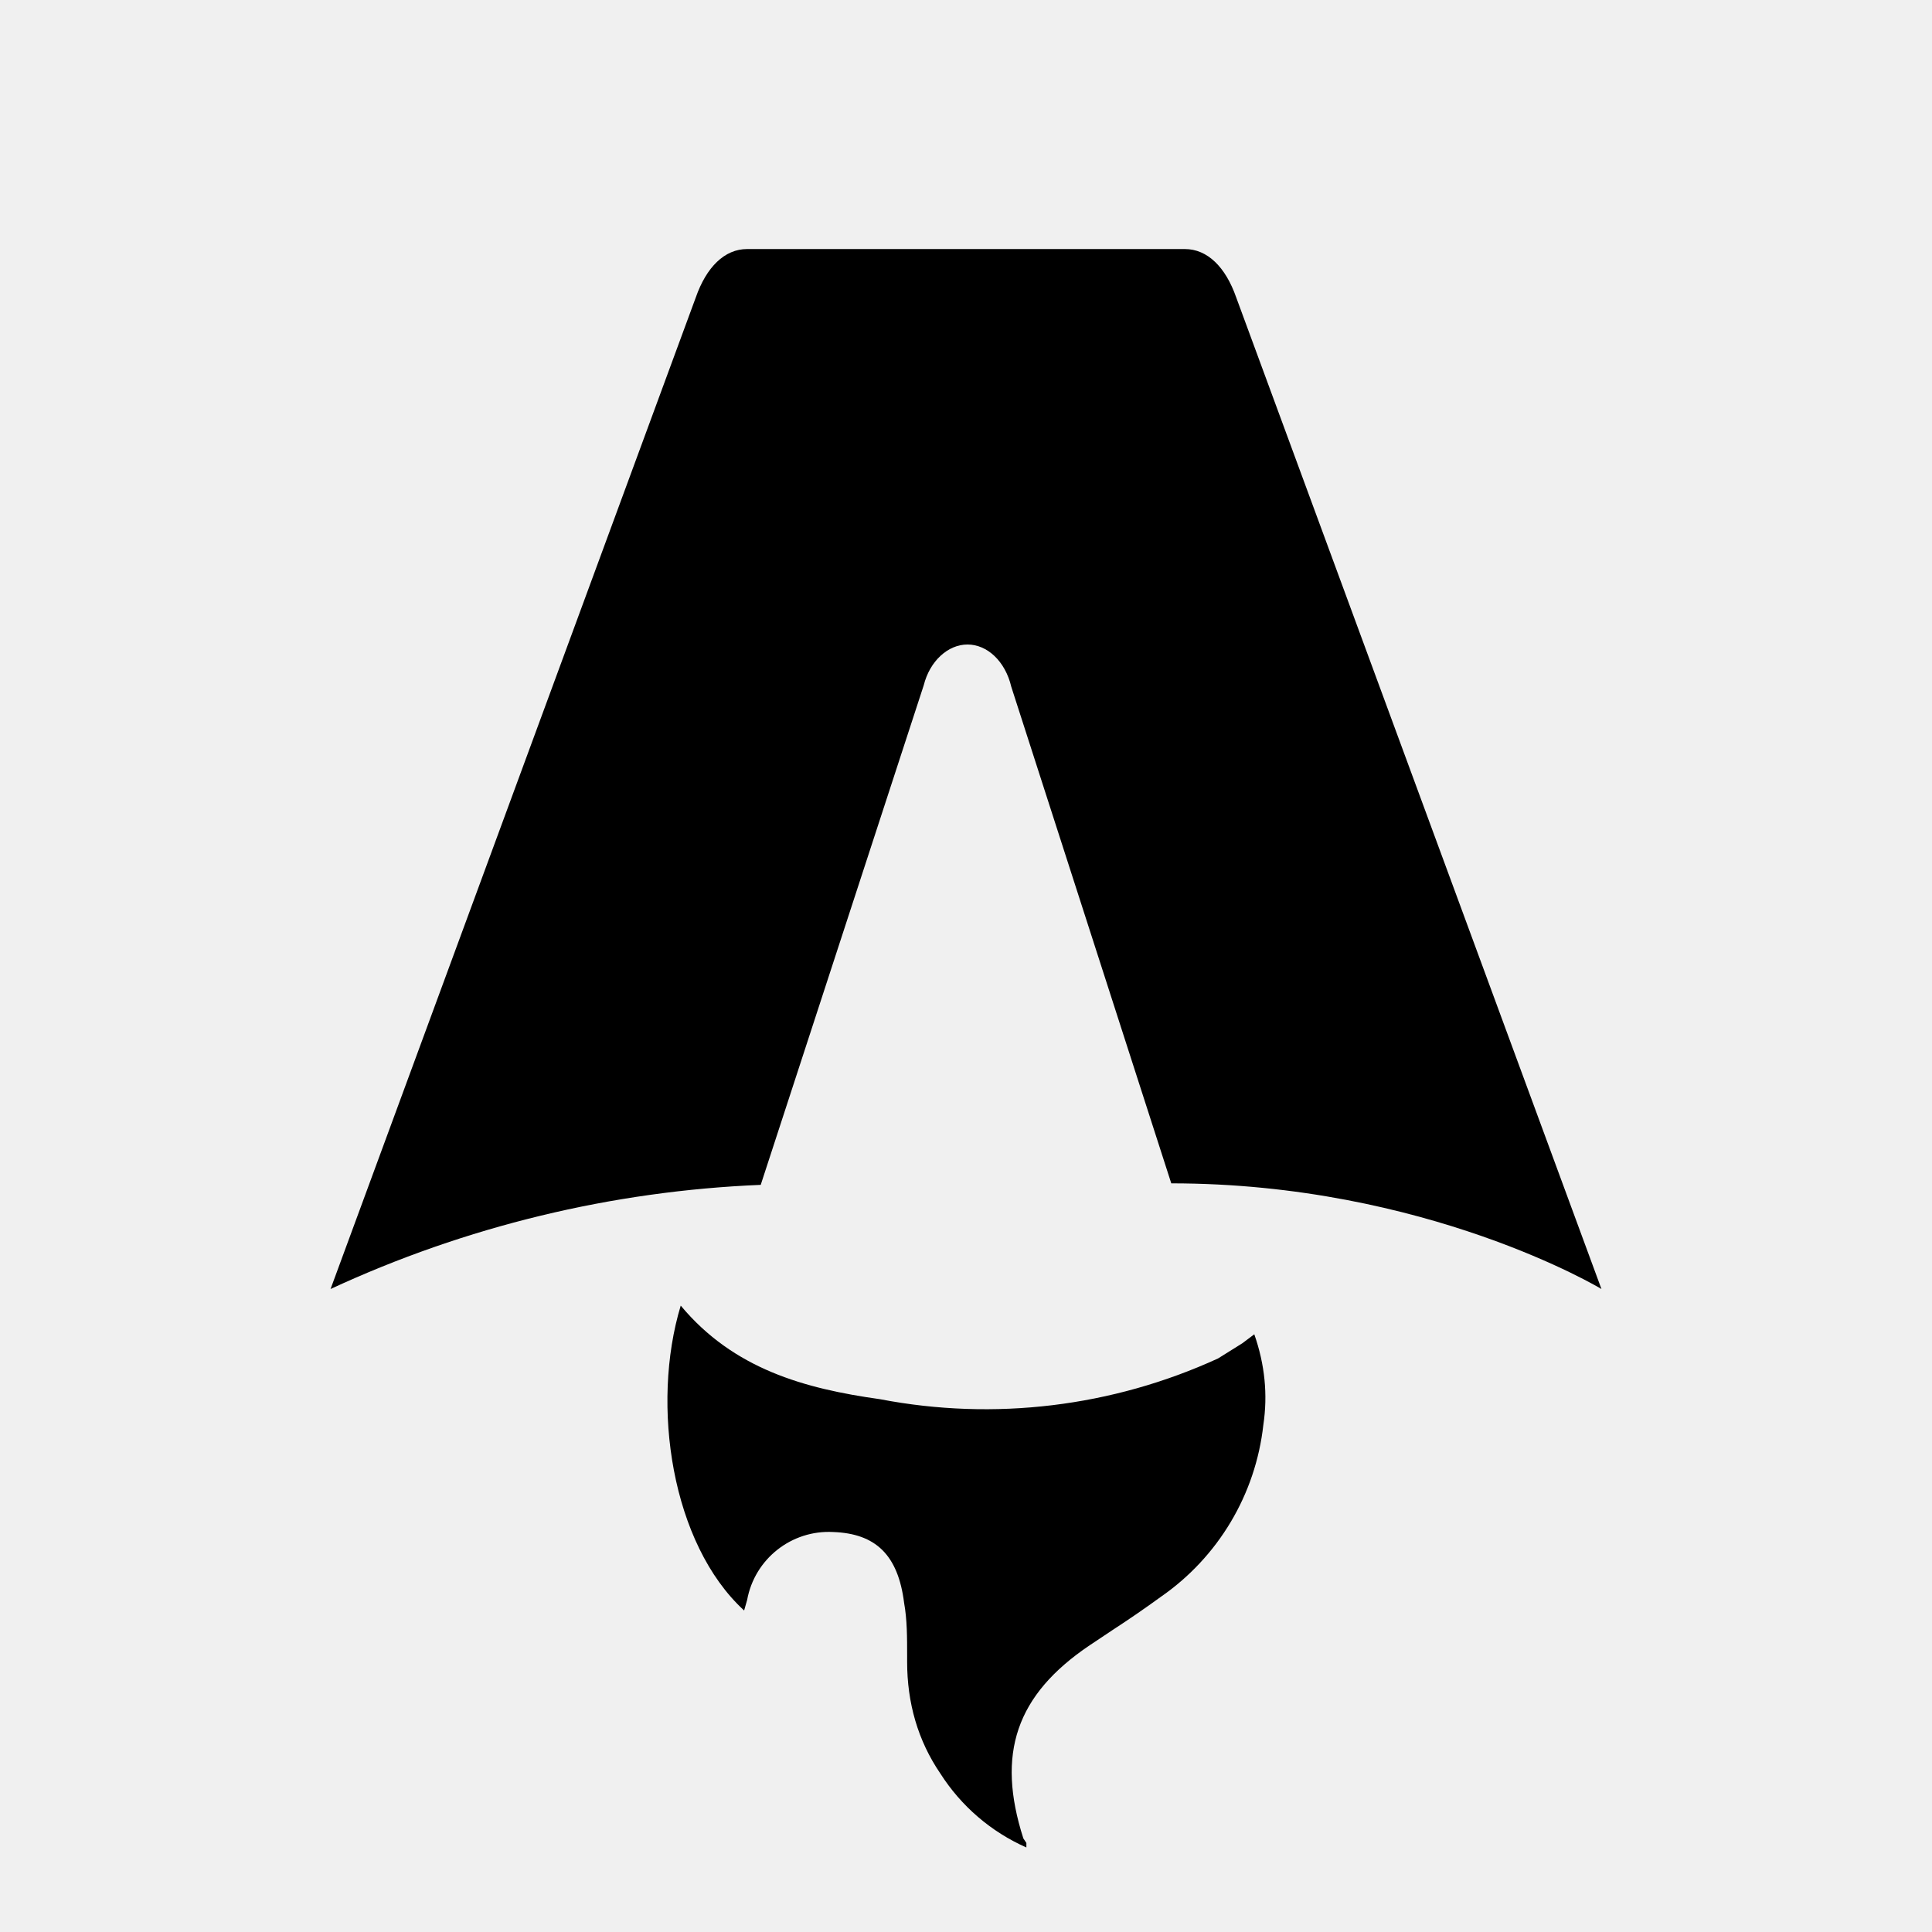
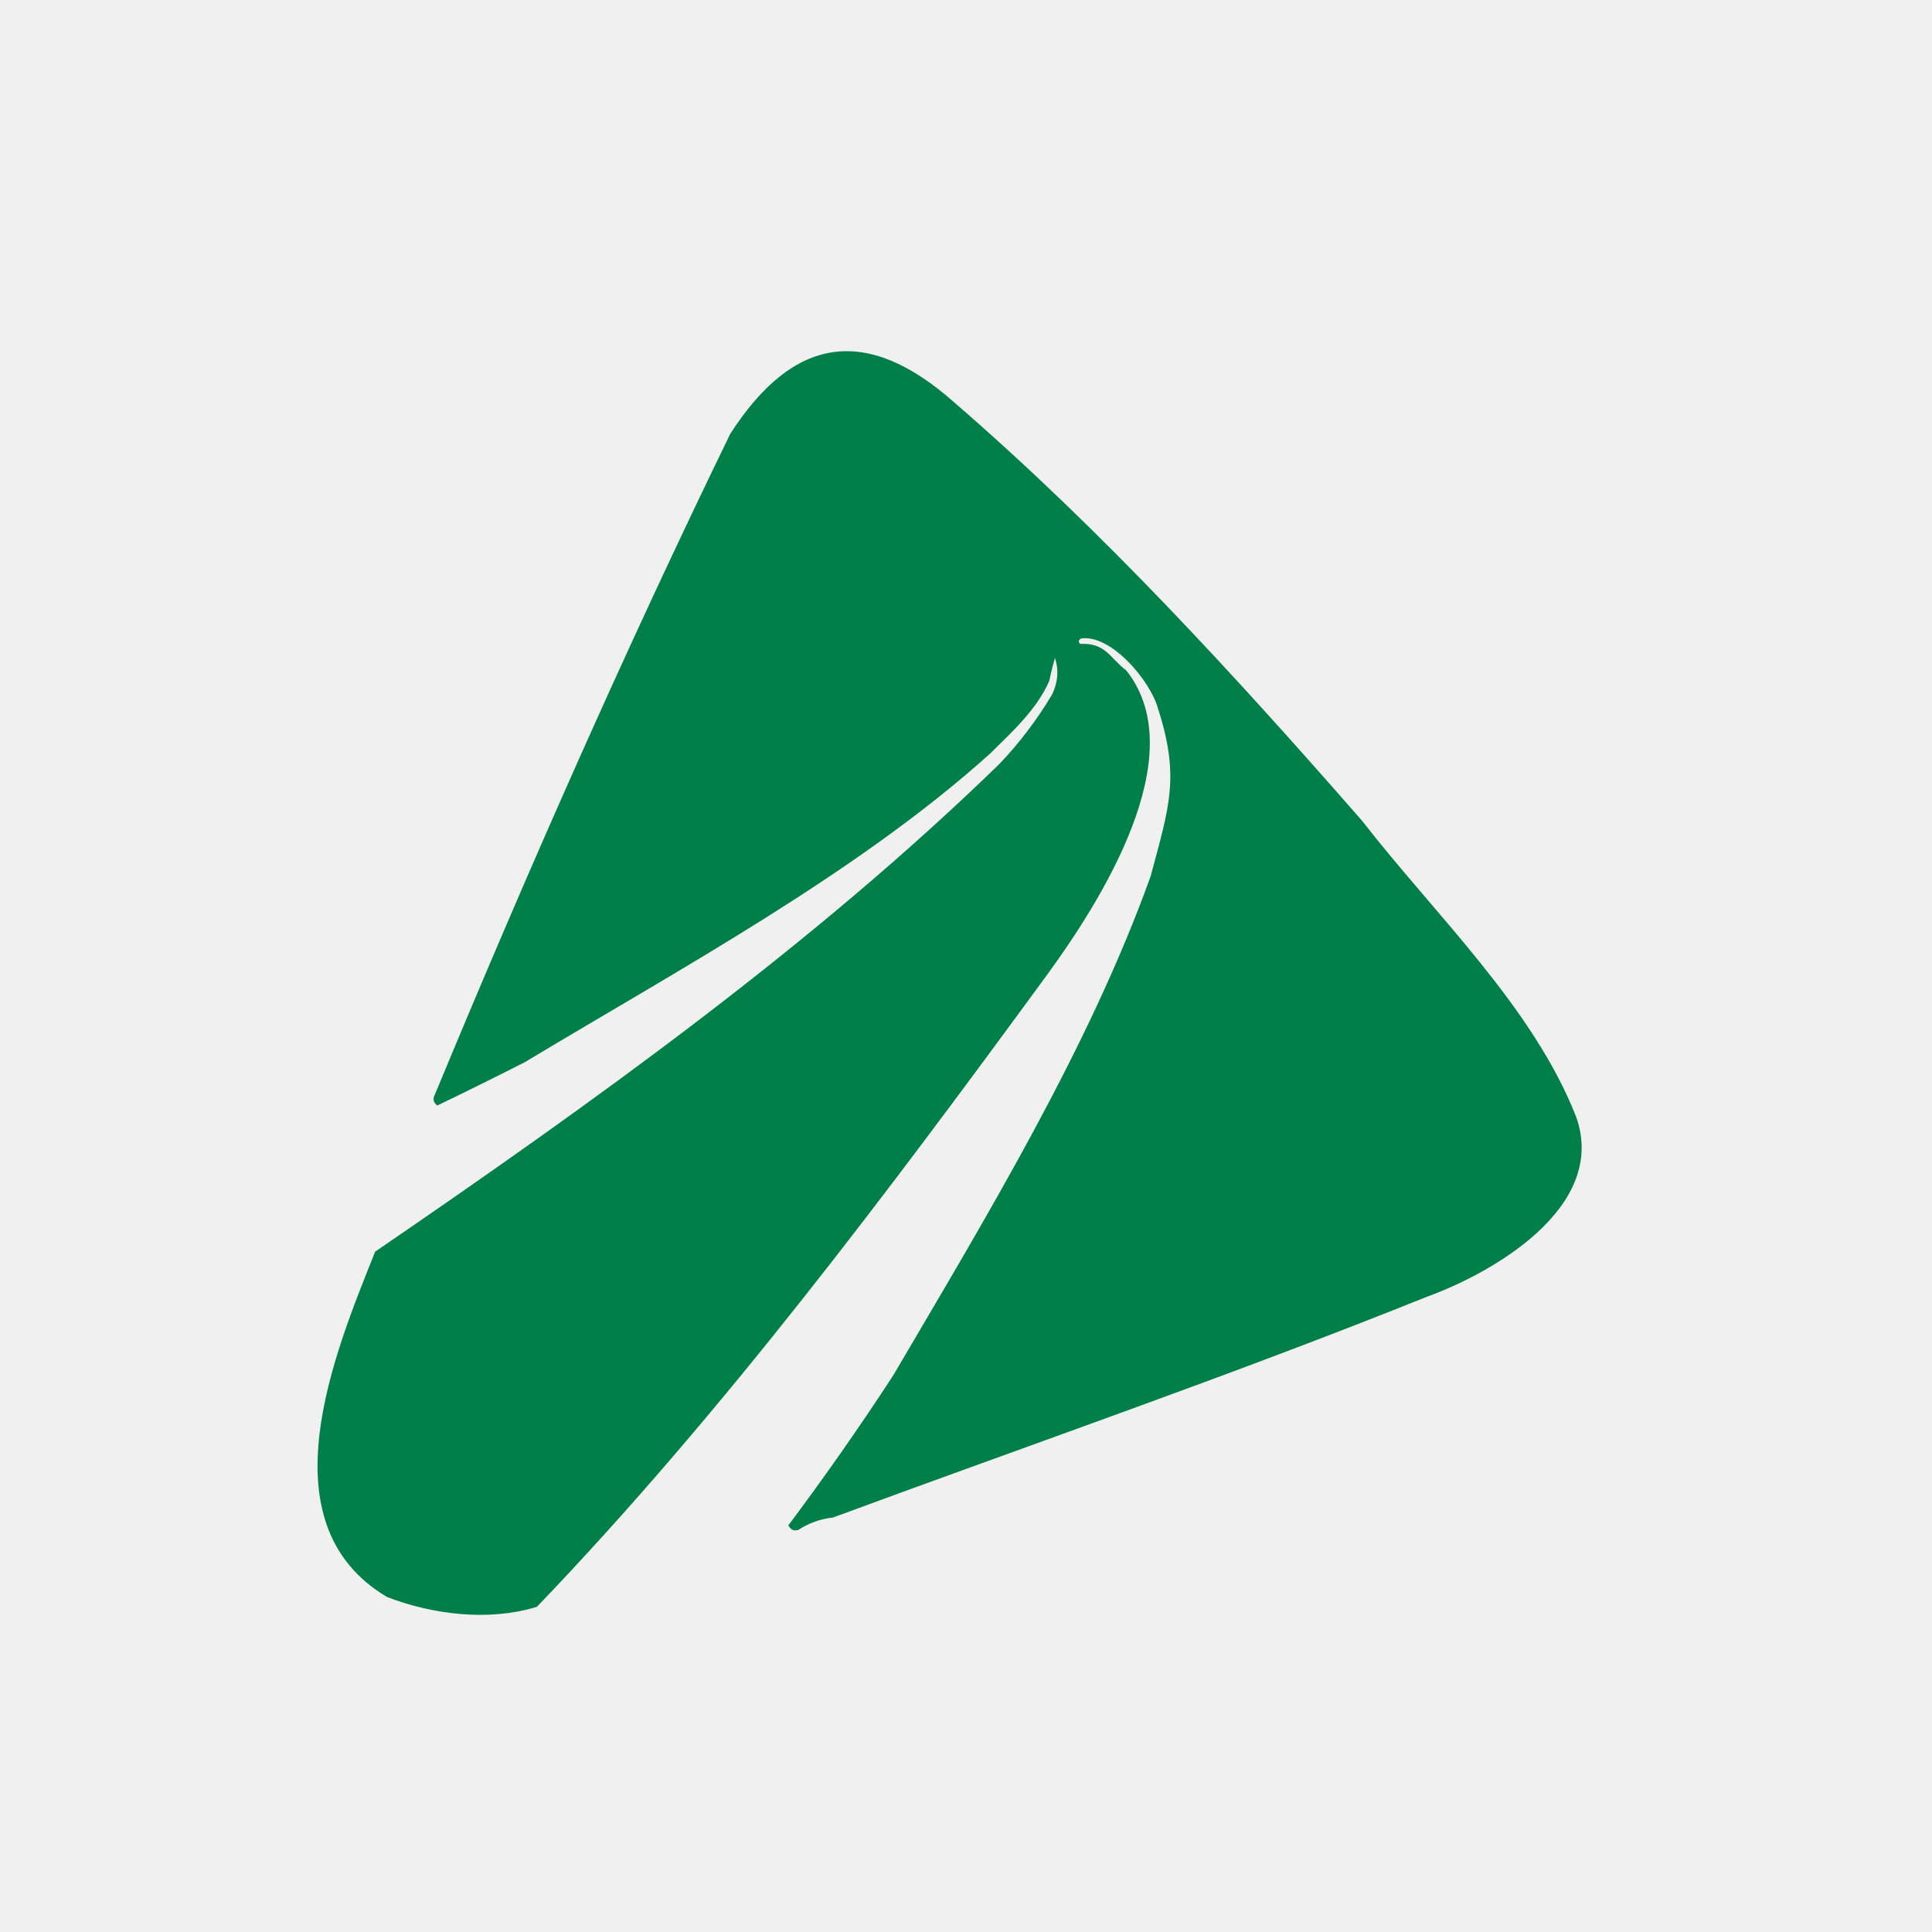
- <svg xmlns="http://www.w3.org/2000/svg" fill="none" viewBox="0 0 128 128">
-   <path d="M50.4 78.5a75.1 75.1 0 0 0-28.5 6.9l24.2-65.7c.7-2 1.9-3.2 3.4-3.2h29c1.5 0 2.7 1.2 3.4 3.2l24.2 65.7s-11.6-7-28.5-7L67 45.5c-.4-1.7-1.6-2.8-2.9-2.8-1.3 0-2.5 1.1-2.9 2.7L50.4 78.5Zm-1.1 28.2Zm-4.2-20.2c-2 6.6-.6 15.8 4.2 20.2a17.5 17.5 0 0 1 .2-.7 5.5 5.5 0 0 1 5.7-4.5c2.8.1 4.3 1.5 4.7 4.7.2 1.1.2 2.3.2 3.5v.4c0 2.7.7 5.2 2.2 7.4a13 13 0 0 0 5.7 4.9v-.3l-.2-.3c-1.8-5.6-.5-9.5 4.4-12.8l1.5-1a73 73 0 0 0 3.2-2.2 16 16 0 0 0 6.8-11.4c.3-2 .1-4-.6-6l-.8.6-1.6 1a37 37 0 0 1-22.4 2.7c-5-.7-9.7-2-13.2-6.2Z" />
-   <style>
-         path { fill: #000; }
-         @media (prefers-color-scheme: dark) {
-             path { fill: #FFF; }
-         }
-     </style>
+ <svg xmlns="http://www.w3.org/2000/svg" version="1.1" width="447px" height="447px" viewBox="100 40 250 250" style="shape-rendering:geometricPrecision; text-rendering:geometricPrecision; image-rendering:optimizeQuality; fill-rule:evenodd; clip-rule:evenodd;">
+   <g>
+     <path fill="#017f48" stroke="#017f48" stroke-width="0.5" d="M 229.52,139.01 c 2.61,-2.74 4.88,-5.74 6.82,-8.99 c 0.92,-1.88 0.97,-3.76 0.15,-5.65 c -0.38,1.19 -0.7,2.4 -0.95,3.65 c -1.6,3.67 -4.79,6.53 -7.57,9.29 c -17.13,15.45 -40.42,28.02 -60.2,39.93 c -3.7,1.88 -7.42,3.72 -11.15,5.52 c -0.31,-0.29 -0.35,-0.63 -0.12,-1.02 c 12.01,-28.97 24.56,-57.41 38.22,-85.49 c 8.06,-12.47 17.31,-14.05 28.7,-3.9 c 19.04,16.48 36.1,35.1 52.66,54.04 c 9.29,11.99 22.06,24.01 27.62,38.17 c 4.17,11.56 -10.91,20.05 -19.26,23.05 c -25.17,10.12 -51.21,19.09 -76.7,28.51 c -1.63,0.18 -3.14,0.72 -4.53,1.61 c -0.39,0.13 -0.69,0.02 -0.9,-0.33 c 4.69,-6.27 9.19,-12.7 13.5,-19.32 c 11.92,-20.3 25.34,-42.37 33.32,-64.62 c 2.46,-9.17 3.82,-12.96 0.92,-21.96 c -1.04,-3.62 -6.23,-9.83 -10.31,-9.11 c -0.51,0.39 -0.52,0.78 -0.05,1.19 c 3.24,-0.21 3.65,1.65 5.88,3.36 c 8.59,10.89 -3.54,29.81 -10.27,39.04 c -20.5,28 -41.93,56.67 -65.96,81.72 c -6.08,1.86 -13.28,0.99 -19.16,-1.28 c -15.79,-9.41 -6.65,-31.23 -1.43,-44.29 c 27.87,-19.09 56.52,-39.52 80.77,-63.12 Z" />
+   </g>
</svg>
